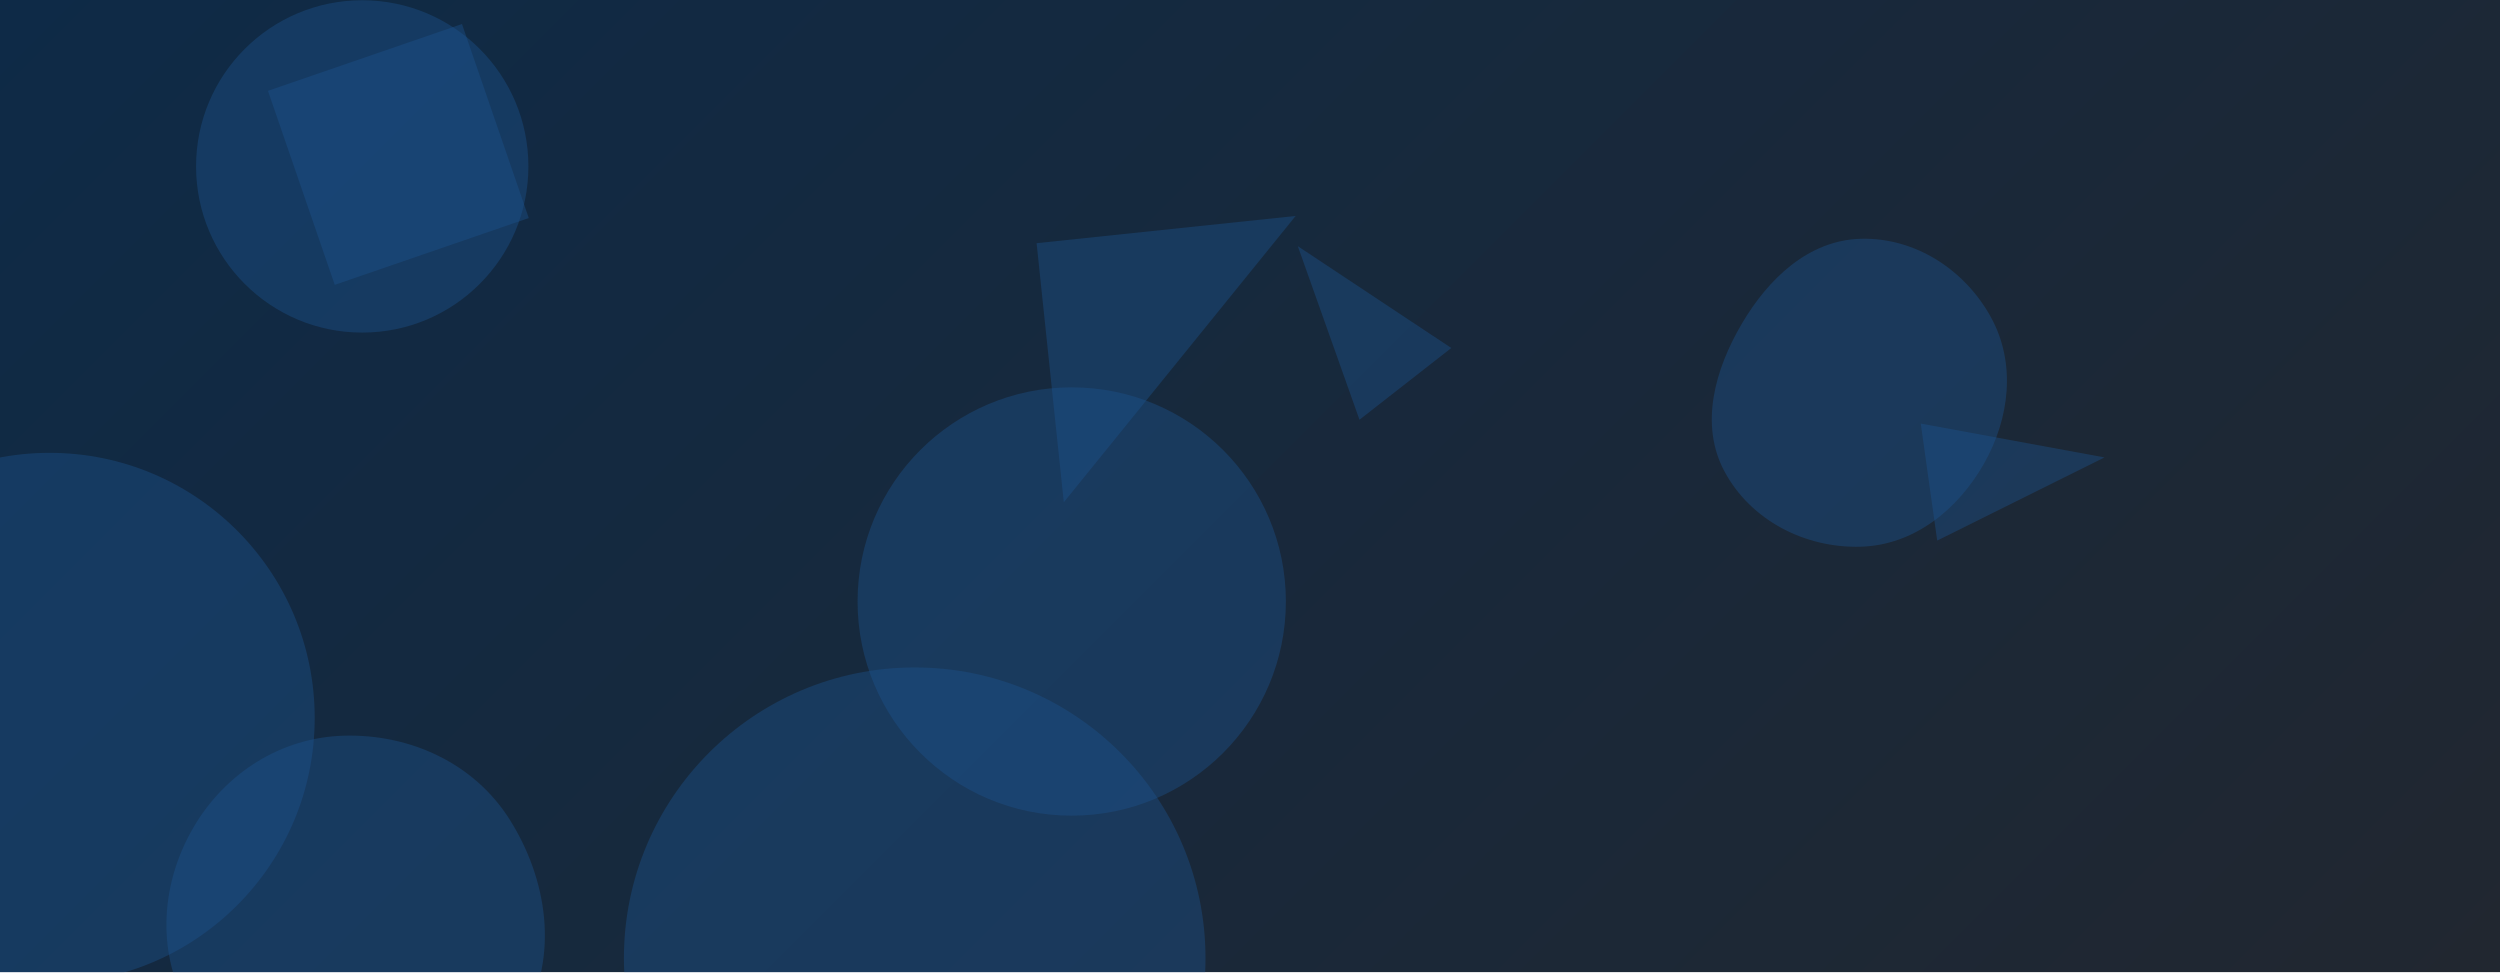
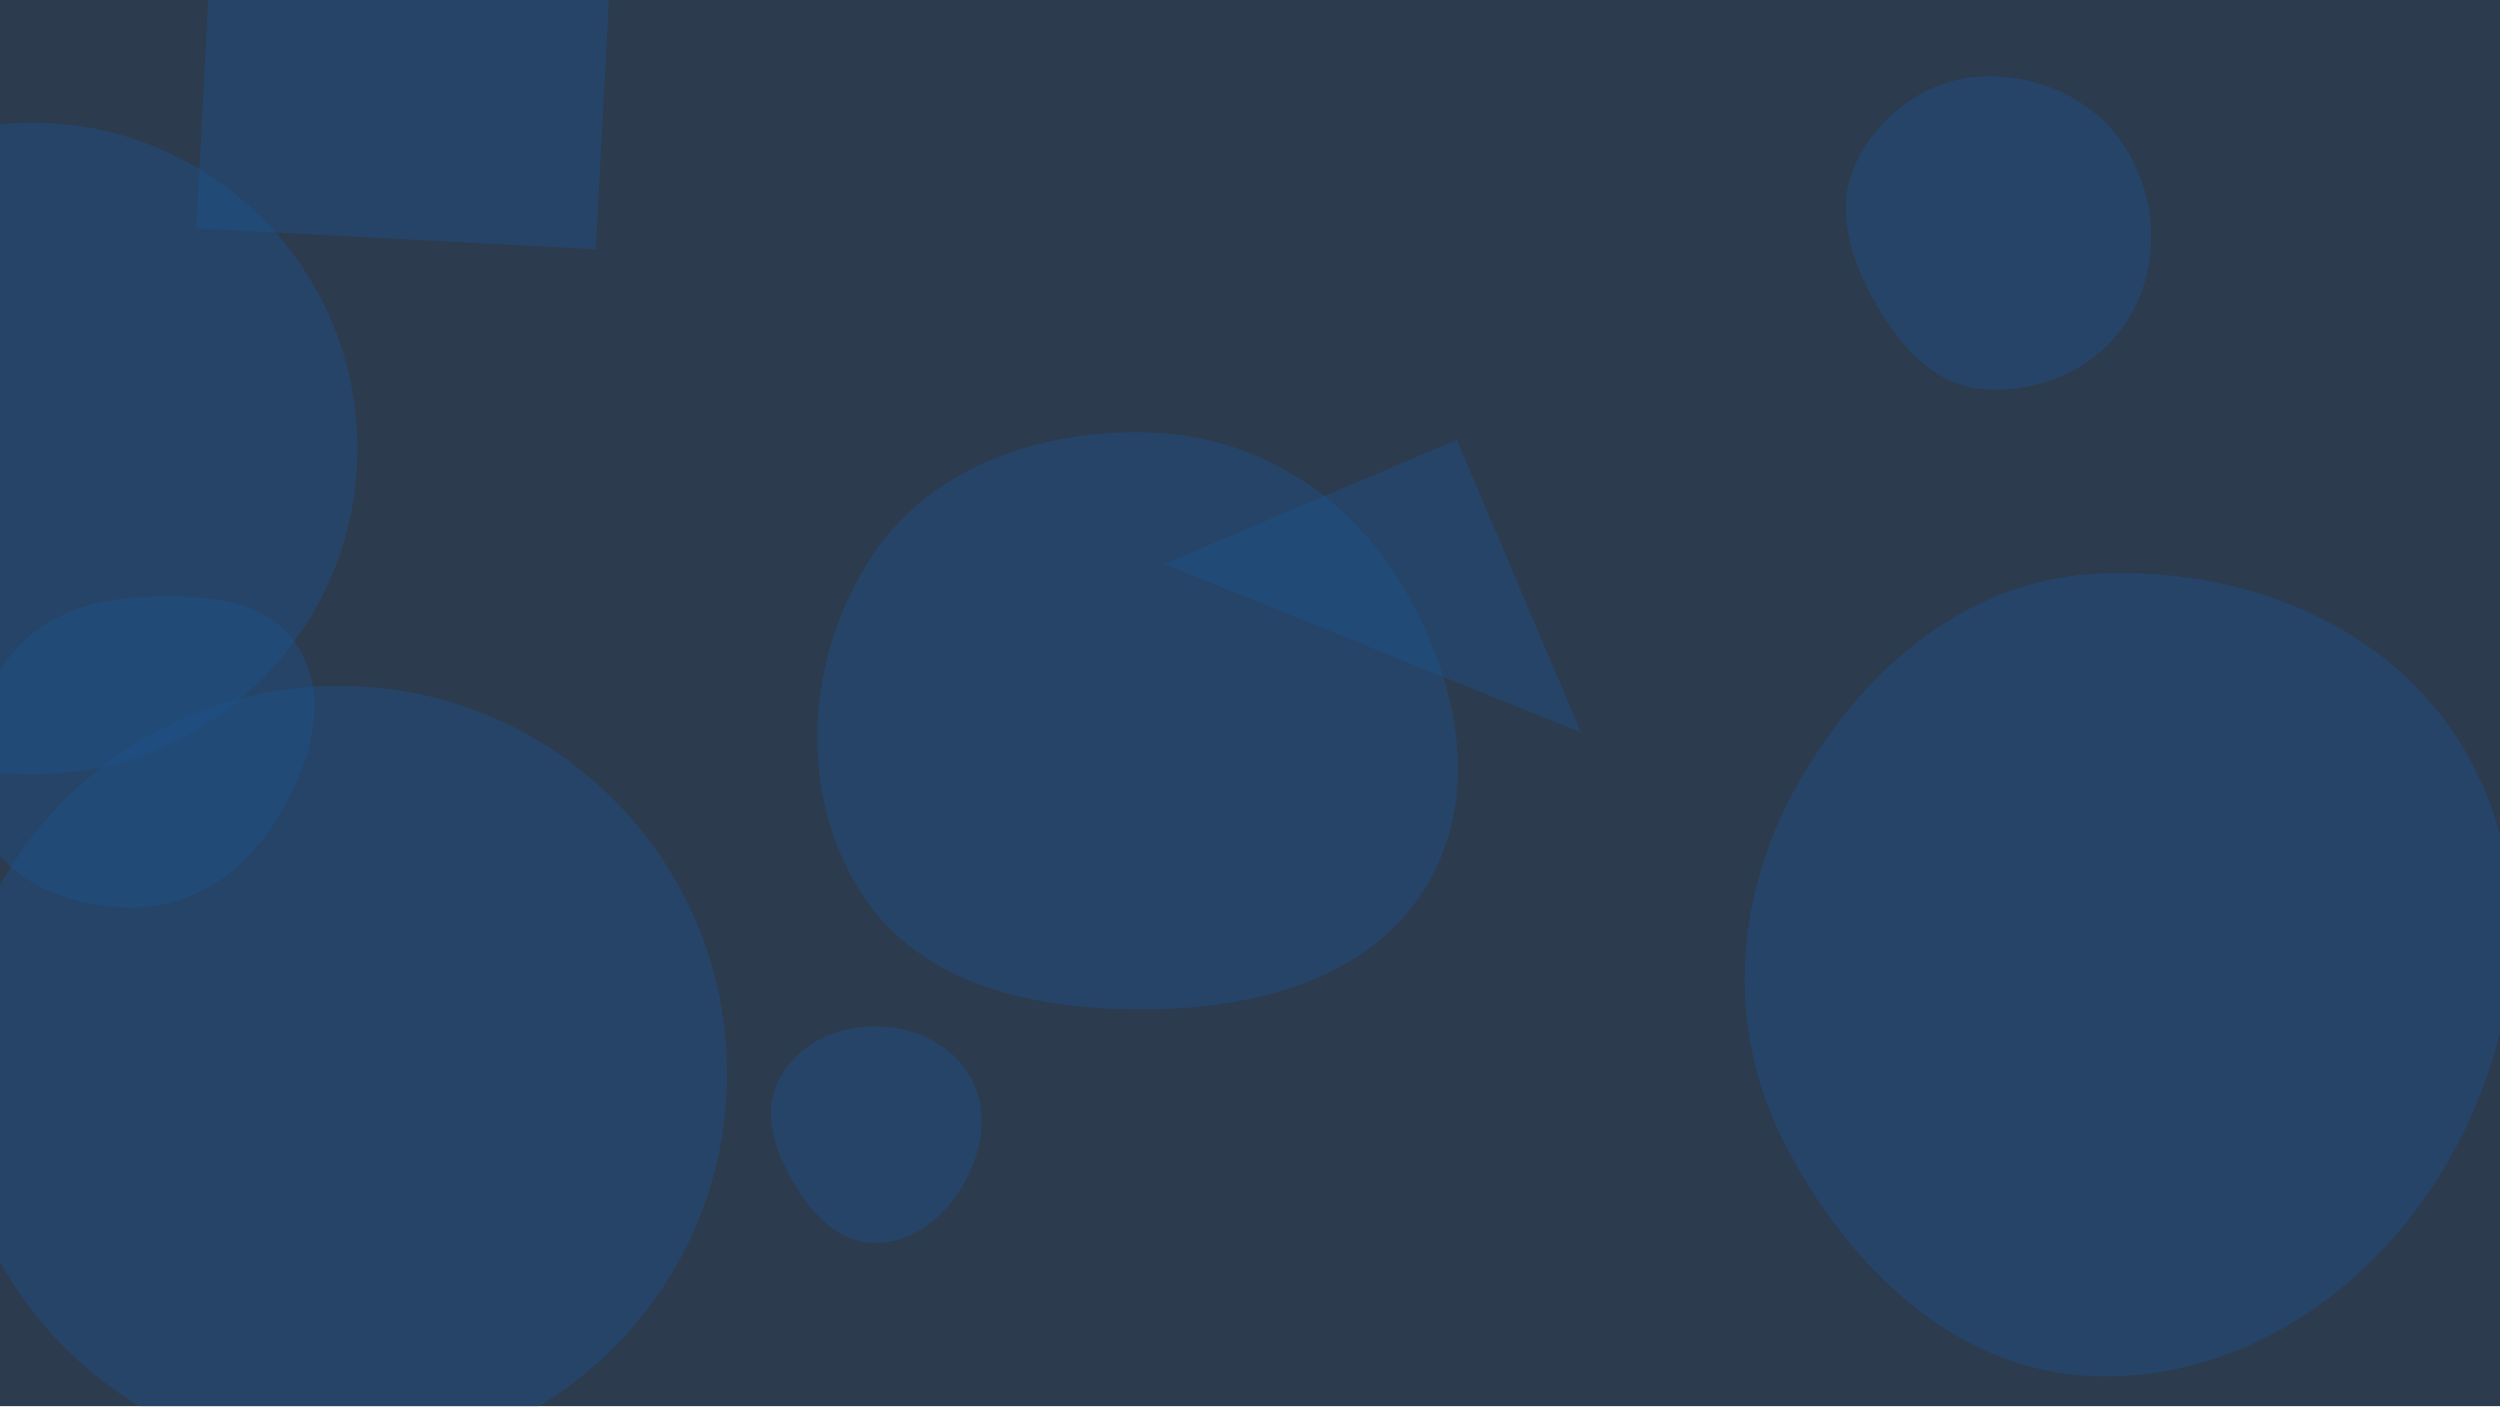
- <svg xmlns="http://www.w3.org/2000/svg" version="1.1" width="1440" height="560" preserveAspectRatio="none" viewBox="0 0 1440 560">
-   <g mask="url(&quot;#SvgjsMask1198&quot;)" fill="none">
-     <rect width="1440" height="560" x="0" y="0" fill="url(#SvgjsLinearGradient1199)" />
-     <path d="M112.94 95.86 a95.71 95.71 0 1 0 191.42 0 a95.71 95.71 0 1 0 -191.42 0z" fill="rgba(28, 83, 142, 0.4)" class="triangle-float3" />
-     <path d="M493.96 346.46 a123.35 123.35 0 1 0 246.7 0 a123.35 123.35 0 1 0 -246.7 0z" fill="rgba(28, 83, 142, 0.4)" class="triangle-float1" />
-     <path d="M-124.15 413.55 a152.71 152.71 0 1 0 305.42 0 a152.71 152.71 0 1 0 -305.42 0z" fill="rgba(28, 83, 142, 0.4)" class="triangle-float1" />
-     <path d="M597.077 140.069L612.761 289.291 746.299 124.385z" fill="rgba(28, 83, 142, 0.4)" class="triangle-float3" />
-     <path d="M783.061 241.762L835.939 200.449 747.53 141.788z" fill="rgba(28, 83, 142, 0.4)" class="triangle-float1" />
-     <path d="M1071.885,314.906C1102.444,313.995,1127.715,293.598,1142.799,267.005C1157.659,240.807,1161.291,209.214,1146.822,182.798C1131.797,155.366,1103.152,136.737,1071.885,137.535C1041.794,138.303,1018.534,160.503,1003.293,186.461C987.81,212.831,978.848,244.488,993.253,271.462C1008.372,299.773,1039.804,315.862,1071.885,314.906" fill="rgba(28, 83, 142, 0.4)" class="triangle-float1" />
-     <path d="M192.815 164.065L304.57 125.584 266.09 13.829 154.335 52.31z" fill="rgba(28, 83, 142, 0.4)" class="triangle-float1" />
-     <path d="M359.37 551.95 a167.5 167.5 0 1 0 335 0 a167.5 167.5 0 1 0 -335 0z" fill="rgba(28, 83, 142, 0.4)" class="triangle-float2" />
-     <path d="M1106.359 243.986L1115.829 311.368 1212.167 263.472z" fill="rgba(28, 83, 142, 0.4)" class="triangle-float1" />
-     <path d="M198.198,638.05C239.469,639.594,281.08,622.183,301.587,586.334C321.973,550.695,315.381,506.353,293.349,471.707C272.922,439.584,236.252,422.736,198.198,423.751C161.928,424.718,129.762,445.236,111.45,476.559C92.952,508.2,90.051,546.78,107.395,579.068C125.701,613.146,159.541,636.604,198.198,638.05" fill="rgba(28, 83, 142, 0.4)" class="triangle-float3" />
+ <svg xmlns="http://www.w3.org/2000/svg" version="1.1" width="2560" height="1440" preserveAspectRatio="none" viewBox="0 0 2560 1440">
+   <g mask="url(&quot;#SvgjsMask1004&quot;)" fill="none">
+     <rect width="2560" height="1440" x="0" y="0" fill="rgba(44, 59, 78, 1)" />
+     <path d="M1491.808 450.36L1192.128 577.567 1619.014 750.04z" fill="rgba(28, 83, 142, 0.4)" class="triangle-float3" />
+     <path d="M1180.651,1033.561C1291.588,1031.669,1407.415,999.904,1462.782,903.753C1518.063,807.751,1490.983,689.57,1433.133,595.094C1378.142,505.288,1285.871,447.231,1180.651,443.001C1067.074,438.436,951.375,477.359,890.38,573.277C825.1,675.932,816.455,810.767,881.347,913.667C942.792,1011.101,1065.477,1035.525,1180.651,1033.561" fill="rgba(28, 83, 142, 0.4)" class="triangle-float3" />
+     <path d="M2142.32,1409.147C2292.256,1414.929,2427.088,1324.006,2503.554,1194.905C2581.607,1063.123,2601.191,898.259,2522.876,766.632C2446.061,637.526,2292.249,578.277,2142.32,587.764C2007.647,596.285,1901.409,691.489,1836.937,810.033C1775.673,922.678,1768.086,1054.548,1826.318,1168.79C1890.733,1295.163,2000.582,1403.681,2142.32,1409.147" fill="rgba(28, 83, 142, 0.4)" class="triangle-float2" />
+     <path d="M2030.634,398.53C2089.891,403.228,2149.409,376.35,2180.106,325.447C2211.737,272.996,2209.786,206.428,2178.089,154.016C2147.443,103.341,2089.811,76.015,2030.634,78.292C1975.204,80.425,1926.449,115.058,1901.603,164.654C1879.067,209.638,1892.952,260.555,1917.256,304.608C1942.665,350.663,1978.2,394.373,2030.634,398.53" fill="rgba(28, 83, 142, 0.4)" class="triangle-float2" />
+     <path d="M200.974 233.832L610.126 255.275 631.569-153.876 222.417-175.319z" fill="rgba(28, 83, 142, 0.4)" class="triangle-float3" />
+     <path d="M894.115,1272.812C933.282,1273.971,966.506,1247.194,986.286,1213.369C1006.283,1179.174,1013.126,1137.182,993.575,1102.73C973.803,1067.888,934.174,1050.561,894.115,1050.951C854.771,1051.334,816.354,1069.857,797.954,1104.635C780.519,1137.589,792.423,1175.816,810.929,1208.181C829.61,1240.852,856.496,1271.699,894.115,1272.812" fill="rgba(28, 83, 142, 0.4)" class="triangle-float2" />
+     <path d="M-301.5 459.28 a333.76 333.76 0 1 0 667.52 0 a333.76 333.76 0 1 0 -667.52 0z" fill="rgba(28, 83, 142, 0.4)" class="triangle-float2" />
+     <path d="M-49.76 1099.44 a397.14 397.14 0 1 0 794.28 0 a397.14 397.14 0 1 0 -794.28 0z" fill="rgba(28, 83, 142, 0.4)" class="triangle-float2" />
+     <path d="M139.516,929.283C199.508,927.46,250.598,891.72,282.293,840.751C316.193,786.237,339.343,717.032,305.382,662.556C272.593,609.96,201.39,608.111,139.516,611.724C85.41,614.884,34.166,635.041,4.122,680.149C-29.813,731.099,-48.36,796.125,-19.129,849.912C11.133,905.596,76.169,931.208,139.516,929.283" fill="rgba(28, 83, 142, 0.4)" class="triangle-float1" />
  </g>
  <defs>
-     <mask id="SvgjsMask1198">
-       <rect width="1440" height="560" fill="#ffffff" />
+     <mask id="SvgjsMask1004">
+       <rect width="2560" height="1440" fill="#ffffff" />
    </mask>
-     <linearGradient x1="15.28%" y1="-39.29%" x2="84.72%" y2="139.29%" gradientUnits="userSpaceOnUse" id="SvgjsLinearGradient1199">
-       <stop stop-color="#0e2a47" offset="0" />
-       <stop stop-color="rgba(33, 39, 48, 1)" offset="1" />
-     </linearGradient>
    <style>
            @keyframes float1 {
                0%{transform: translate(0, 0)}
                50%{transform: translate(-10px, 0)}
                100%{transform: translate(0, 0)}
            }

            .triangle-float1 {
                animation: float1 5s infinite;
            }

            @keyframes float2 {
                0%{transform: translate(0, 0)}
                50%{transform: translate(-5px, -5px)}
                100%{transform: translate(0, 0)}
            }

            .triangle-float2 {
                animation: float2 4s infinite;
            }

            @keyframes float3 {
                0%{transform: translate(0, 0)}
                50%{transform: translate(0, -10px)}
                100%{transform: translate(0, 0)}
            }

            .triangle-float3 {
                animation: float3 6s infinite;
            }
        </style>
  </defs>
</svg>
